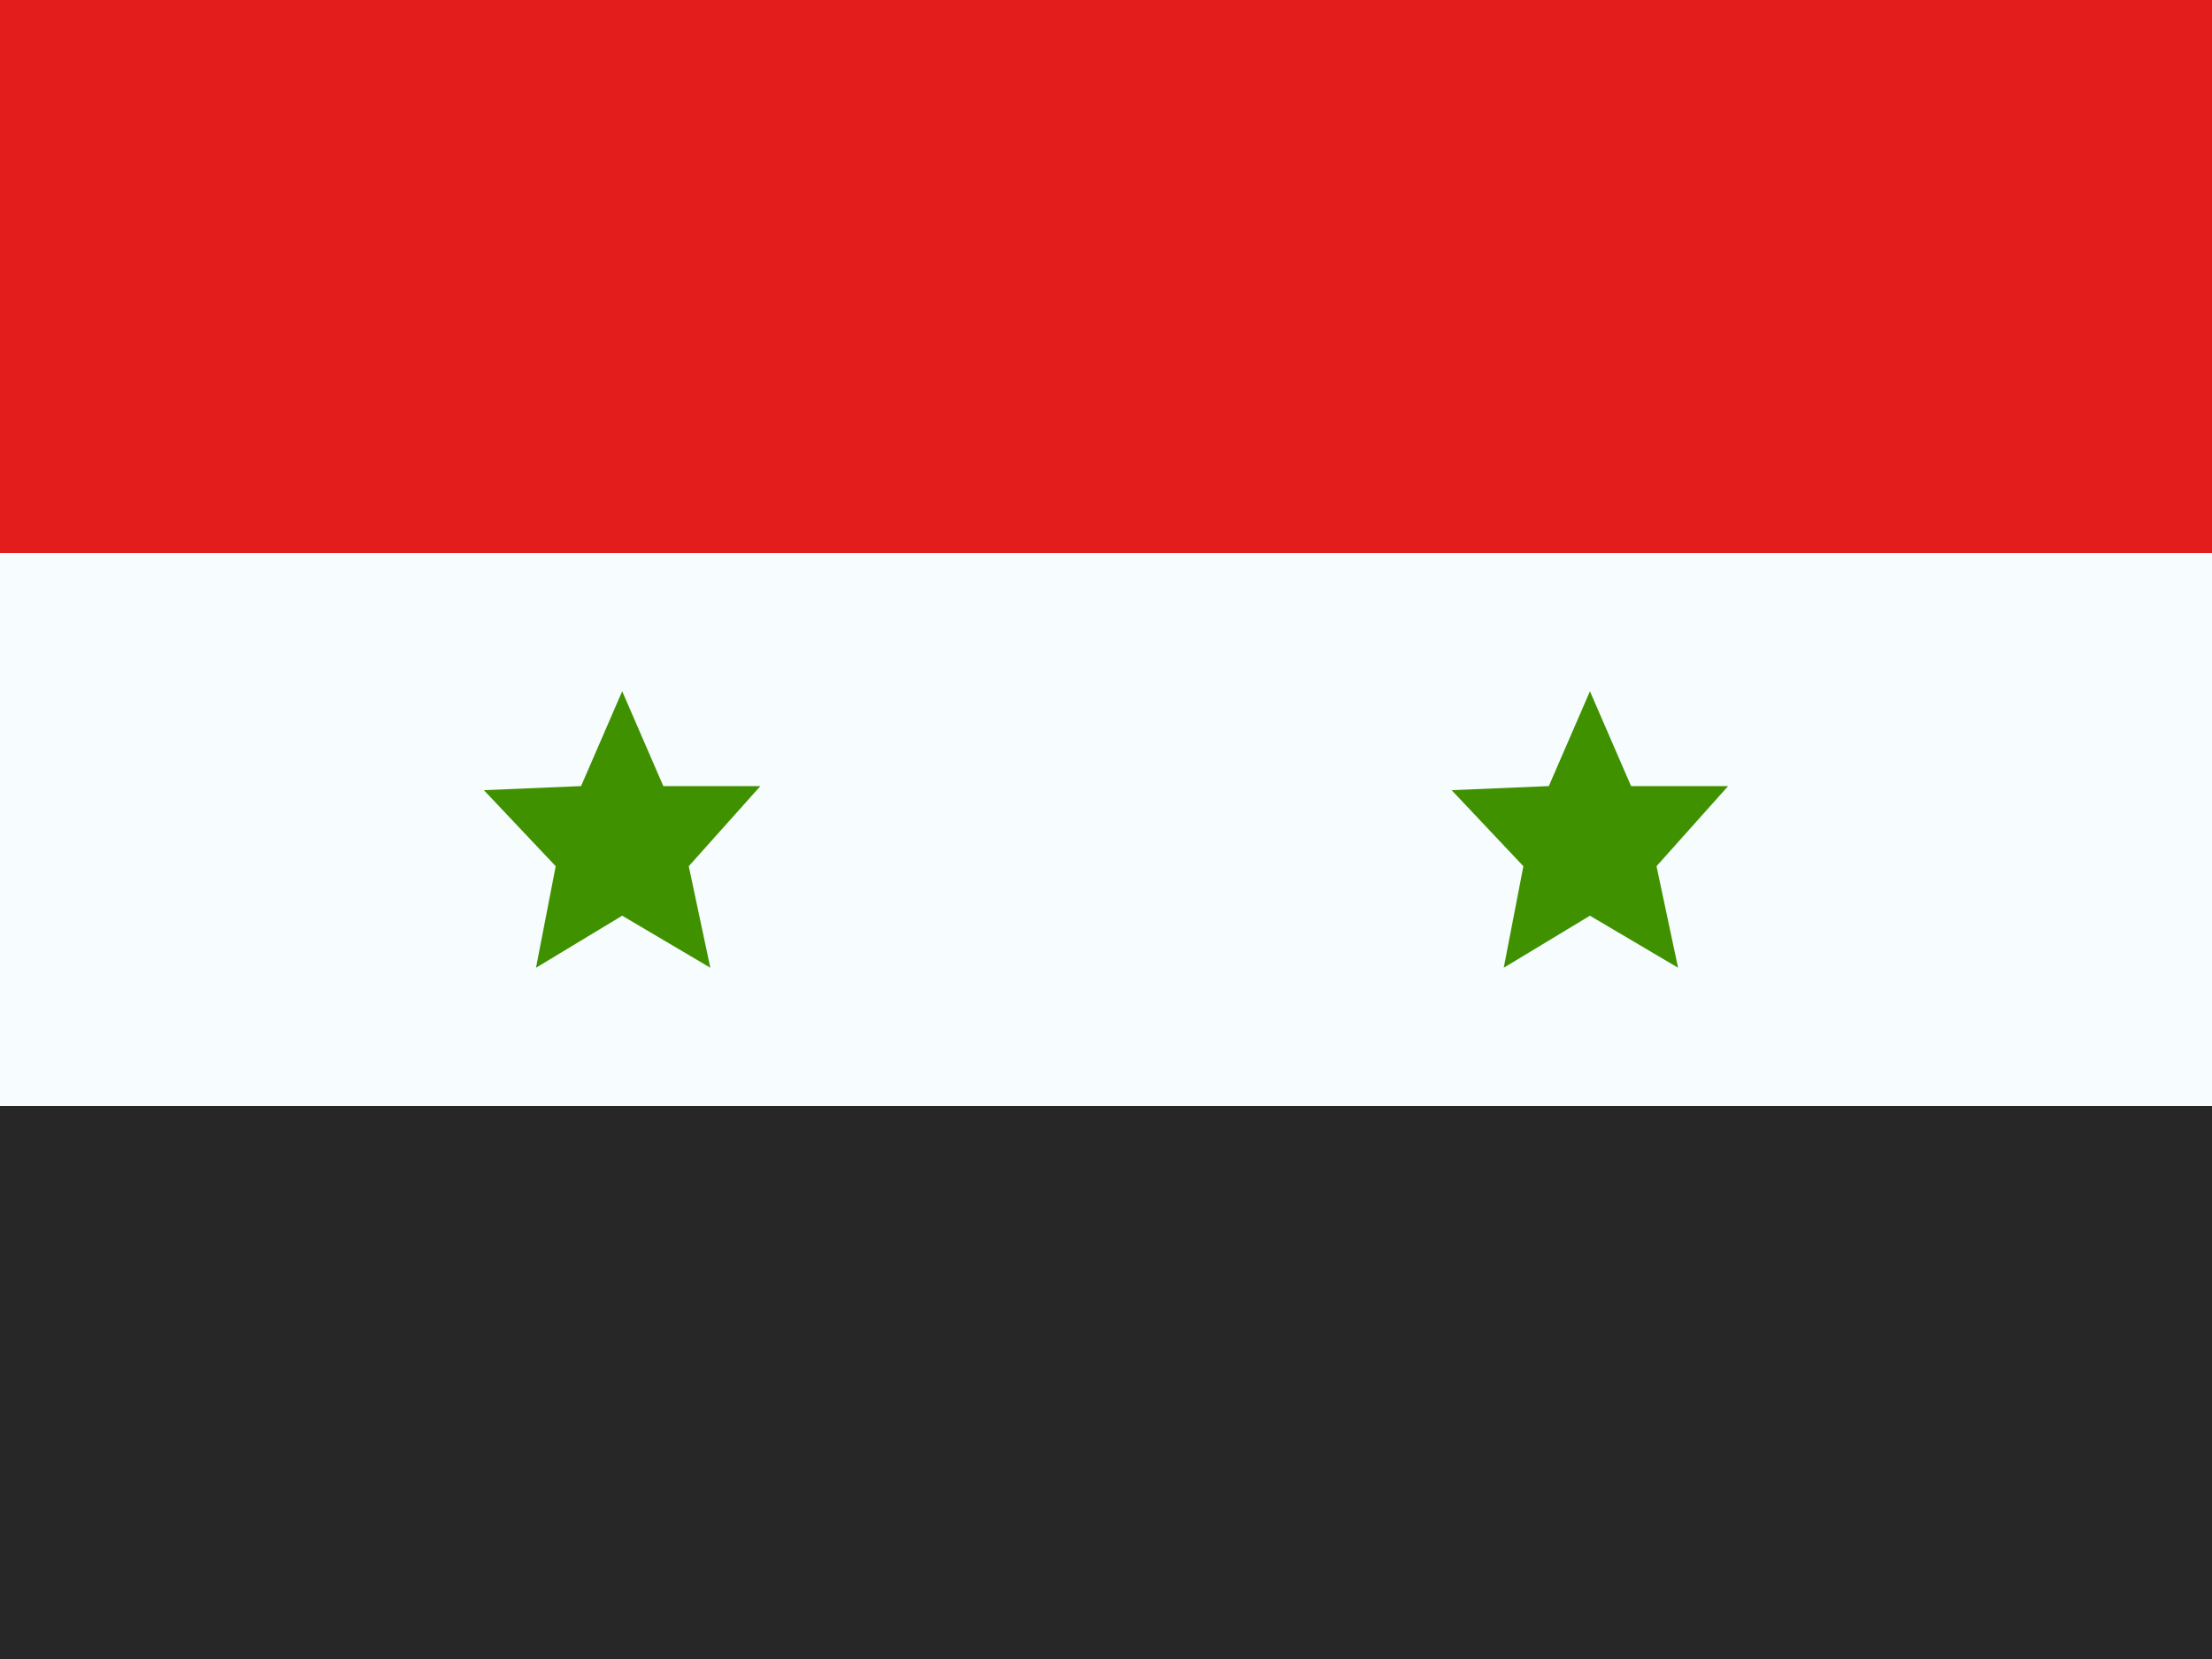
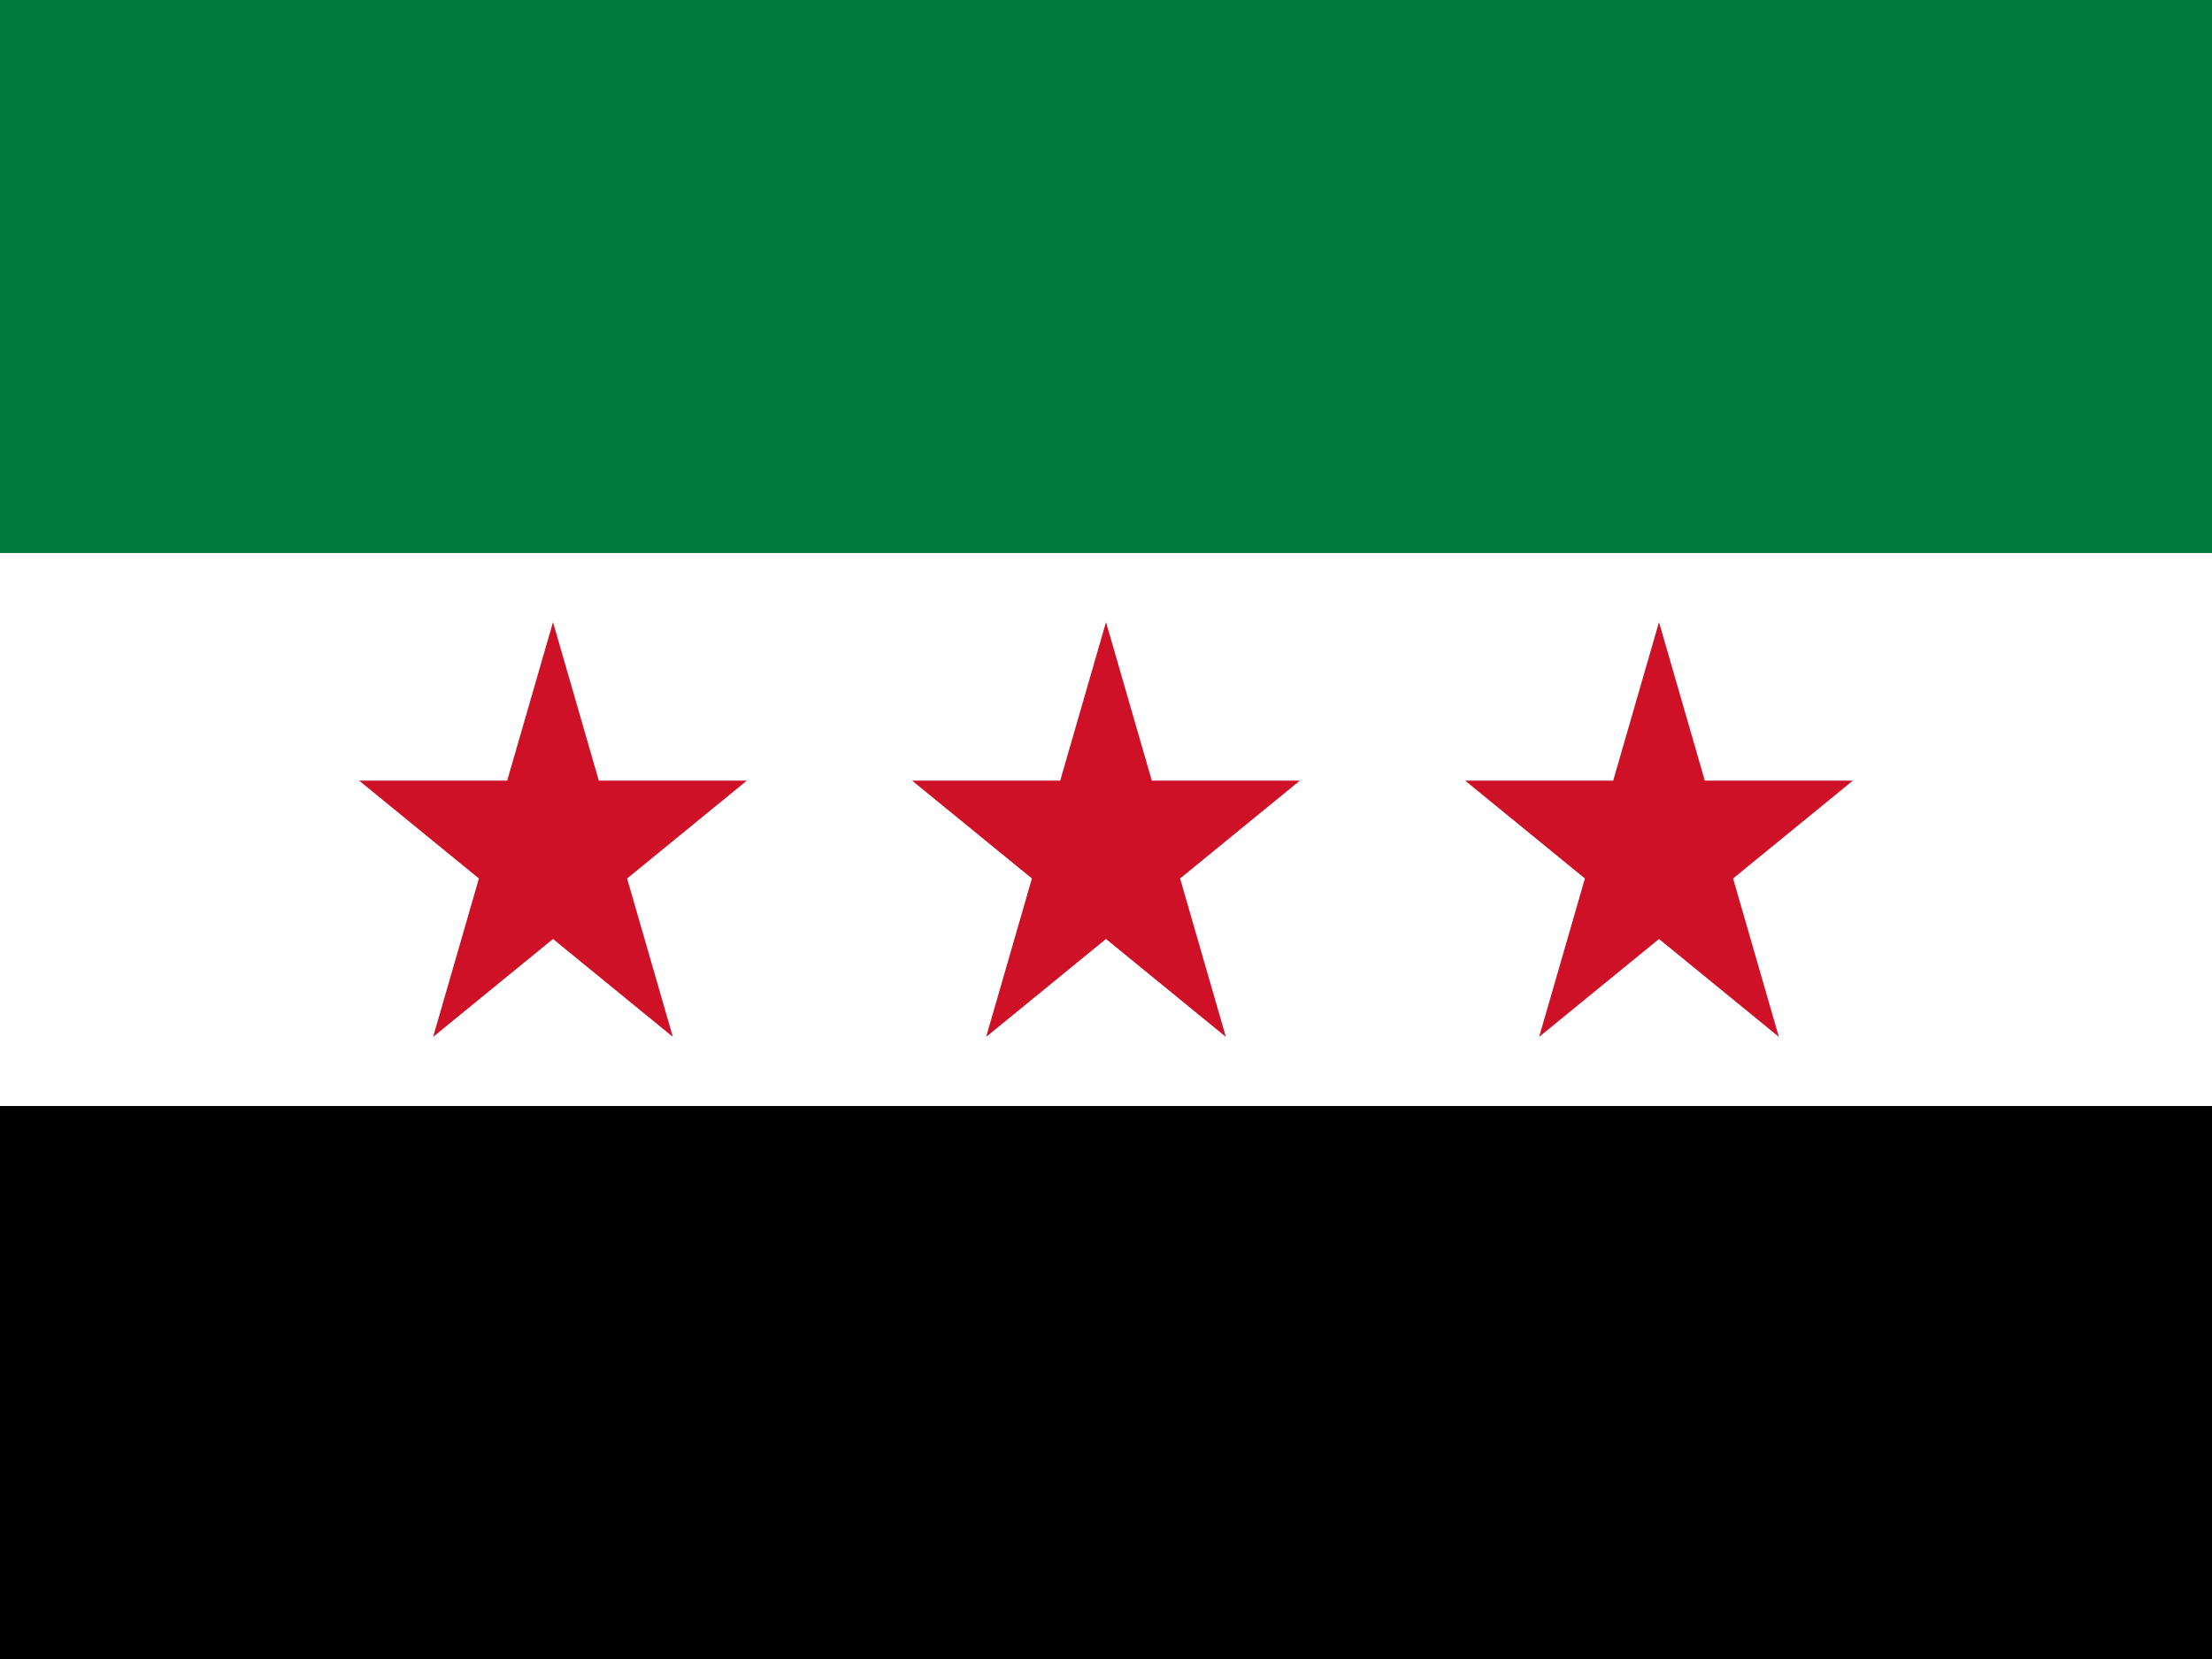
- <svg xmlns="http://www.w3.org/2000/svg" width="32" height="24" viewBox="0 0 32 24" fill="none">
-   <g clip-path="url(#clip0_270_67493)">
-     <rect width="32" height="24" fill="white" />
-     <path fill-rule="evenodd" clip-rule="evenodd" d="M0 0H32V24H0V0Z" fill="#F7FCFF" />
-     <path fill-rule="evenodd" clip-rule="evenodd" d="M9.001 13.247L7.754 14L8.039 12.531L7 11.431L8.406 11.372L9.001 10L9.596 11.372H11L9.964 12.531L10.276 14L9.001 13.247Z" fill="#409100" />
-     <path fill-rule="evenodd" clip-rule="evenodd" d="M23.001 13.247L21.754 14L22.038 12.531L21 11.431L22.406 11.372L23.001 10L23.596 11.372H25L23.964 12.531L24.276 14L23.001 13.247Z" fill="#409100" />
-     <path fill-rule="evenodd" clip-rule="evenodd" d="M0 0V8H32V0H0Z" fill="#E31D1C" />
-     <path fill-rule="evenodd" clip-rule="evenodd" d="M0 16V24H32V16H0Z" fill="#272727" />
+ <svg xmlns="http://www.w3.org/2000/svg" width="32px" height="24px" viewBox="0 0 32 24" version="1.1">
+   <g id="surface1">
+     <rect x="0" y="0" width="32" height="24" style="fill:rgb(0%,0%,0%);fill-opacity:1;stroke:none;" />
+     <path style=" stroke:none;fill-rule:nonzero;fill:rgb(100%,100%,100%);fill-opacity:1;" d="M 0 0 L 32 0 L 32 16 L 0 16 Z M 0 0 " />
+     <path style=" stroke:none;fill-rule:nonzero;fill:rgb(0%,47.843%,23.922%);fill-opacity:1;" d="M 0 0 L 32 0 L 32 8 L 0 8 Z M 0 0 " />
+     <path style=" stroke:none;fill-rule:nonzero;fill:rgb(80.784%,6.667%,14.902%);fill-opacity:1;" d="M 6.266 15 L 8 9 L 9.734 15 L 5.195 11.293 L 10.805 11.293 M 22.266 15 L 24 9 L 25.734 15 L 21.195 11.293 L 26.805 11.293 M 14.266 15 L 16 9 L 17.734 15 L 13.195 11.293 L 18.805 11.293 " />
  </g>
-   <defs>
-     <clipPath id="clip0_270_67493">
-       <rect width="32" height="24" fill="white" />
-     </clipPath>
-   </defs>
</svg>
